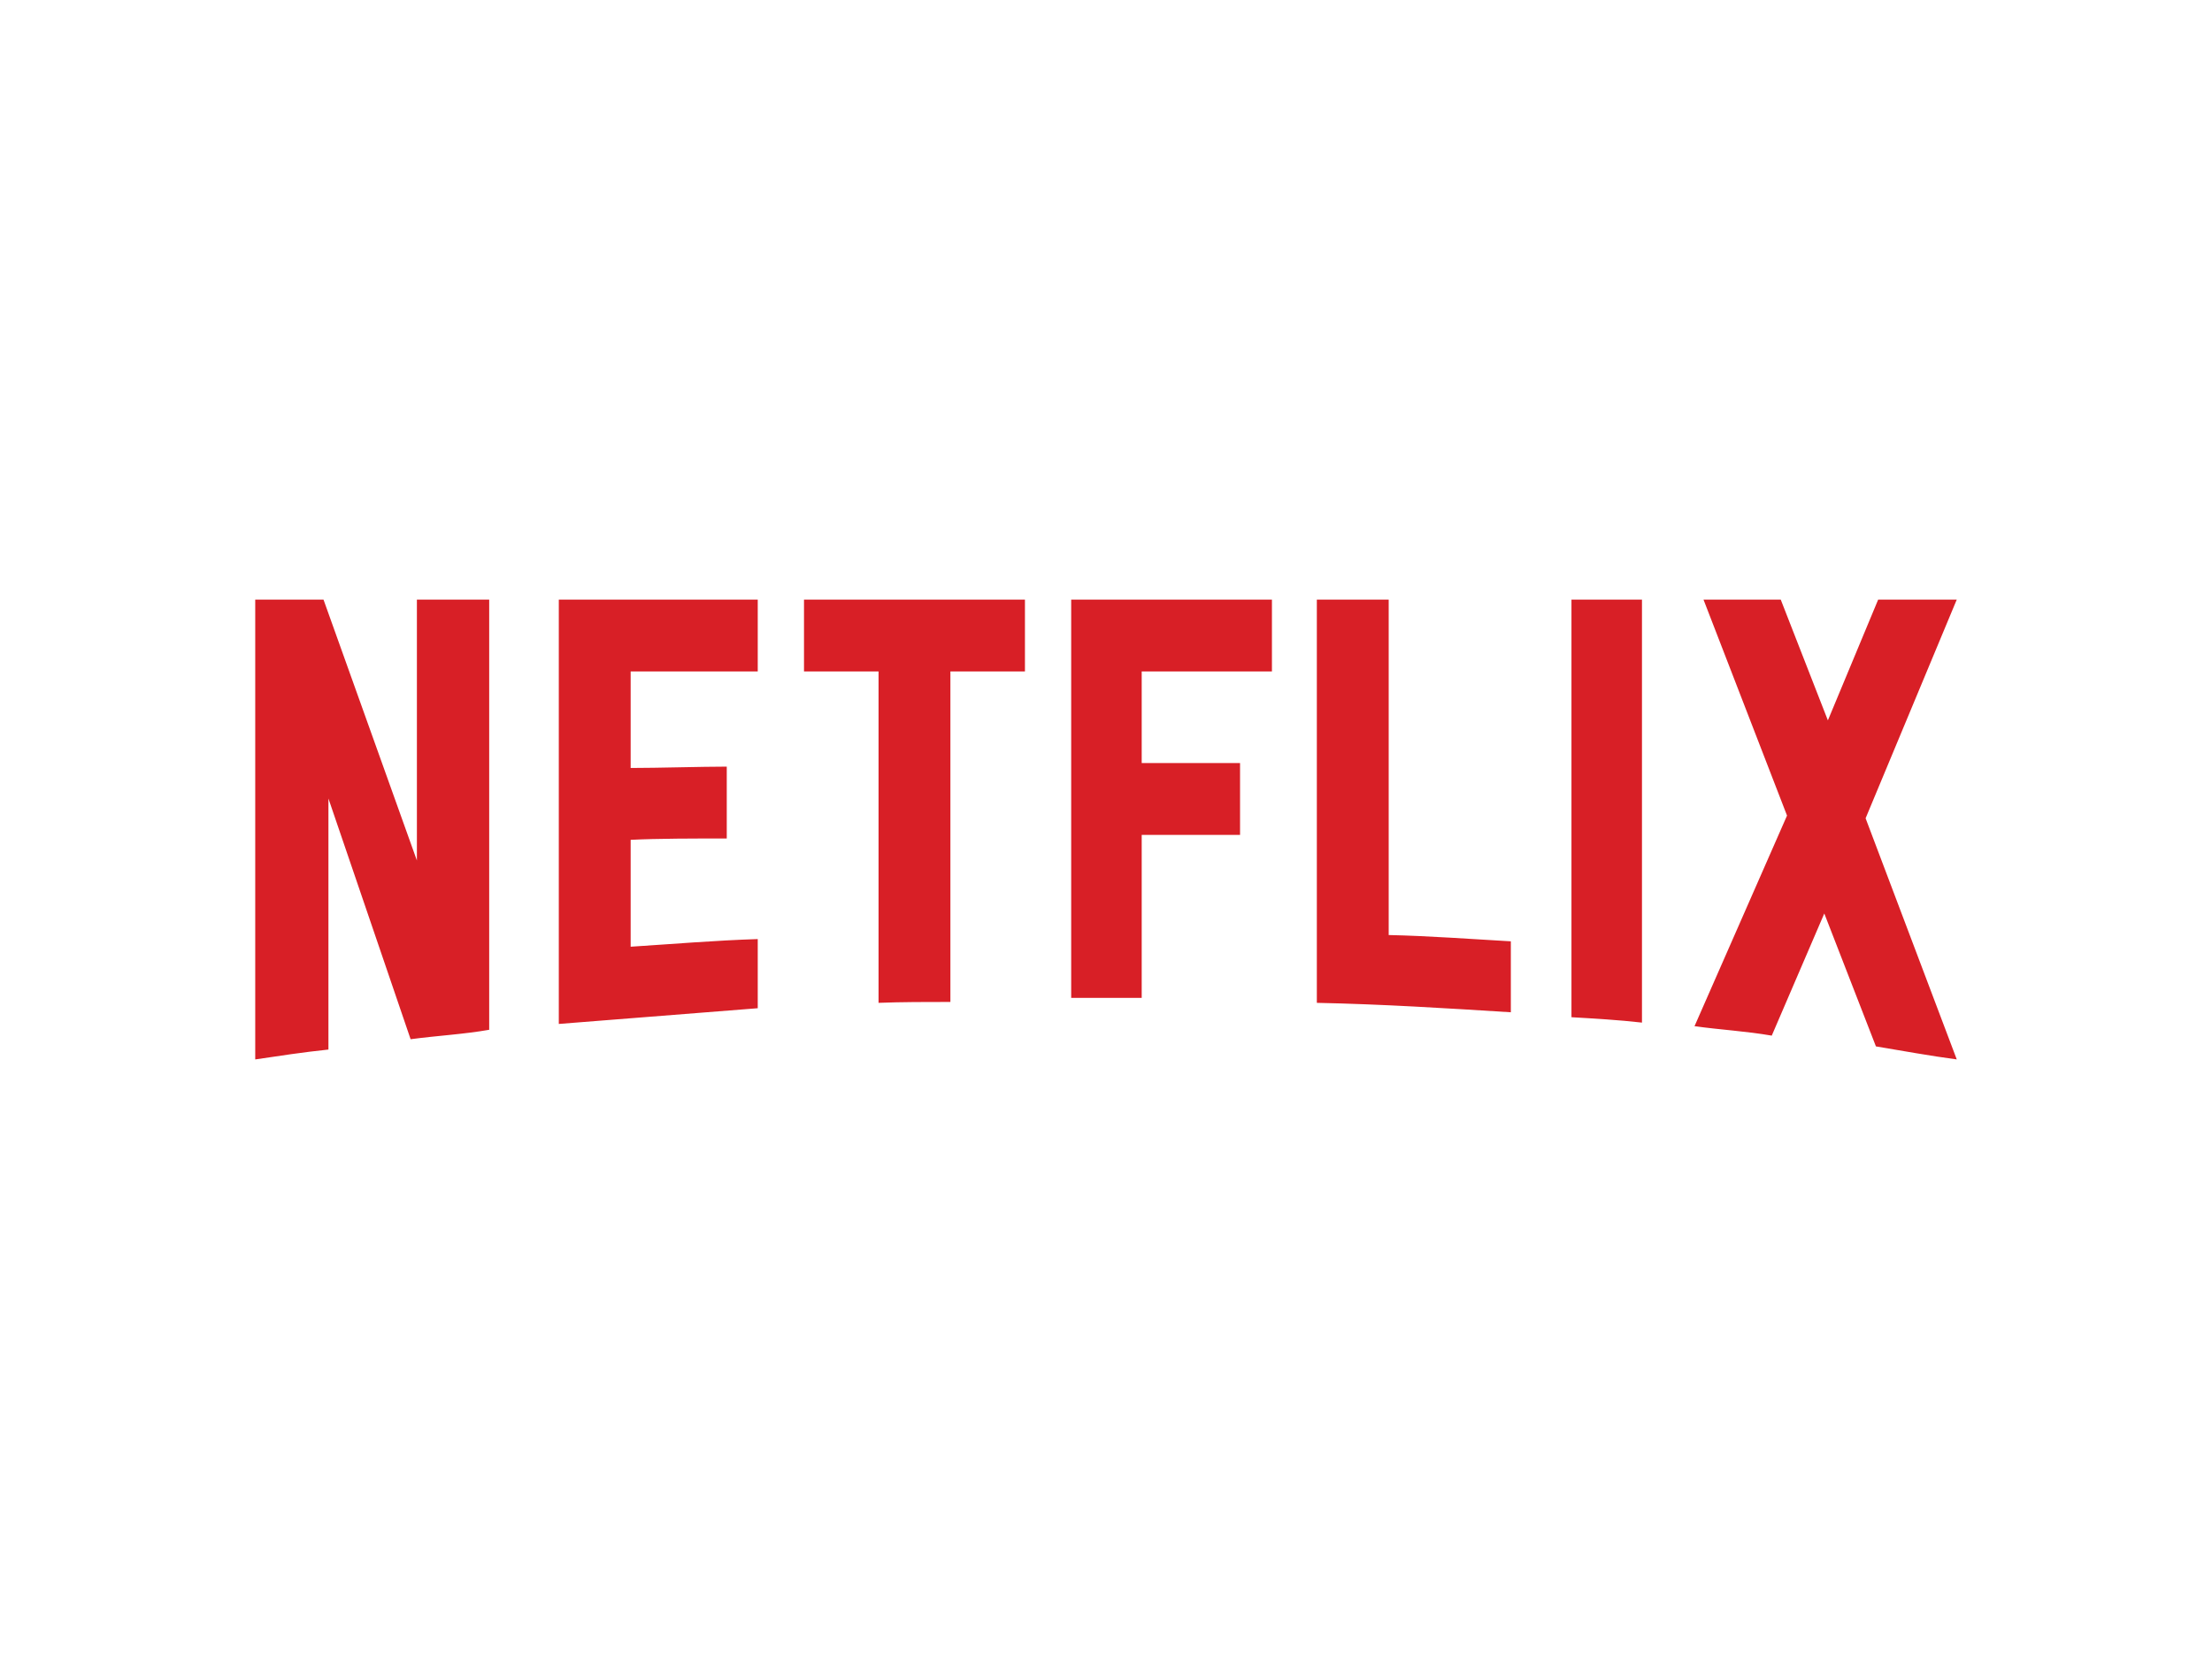
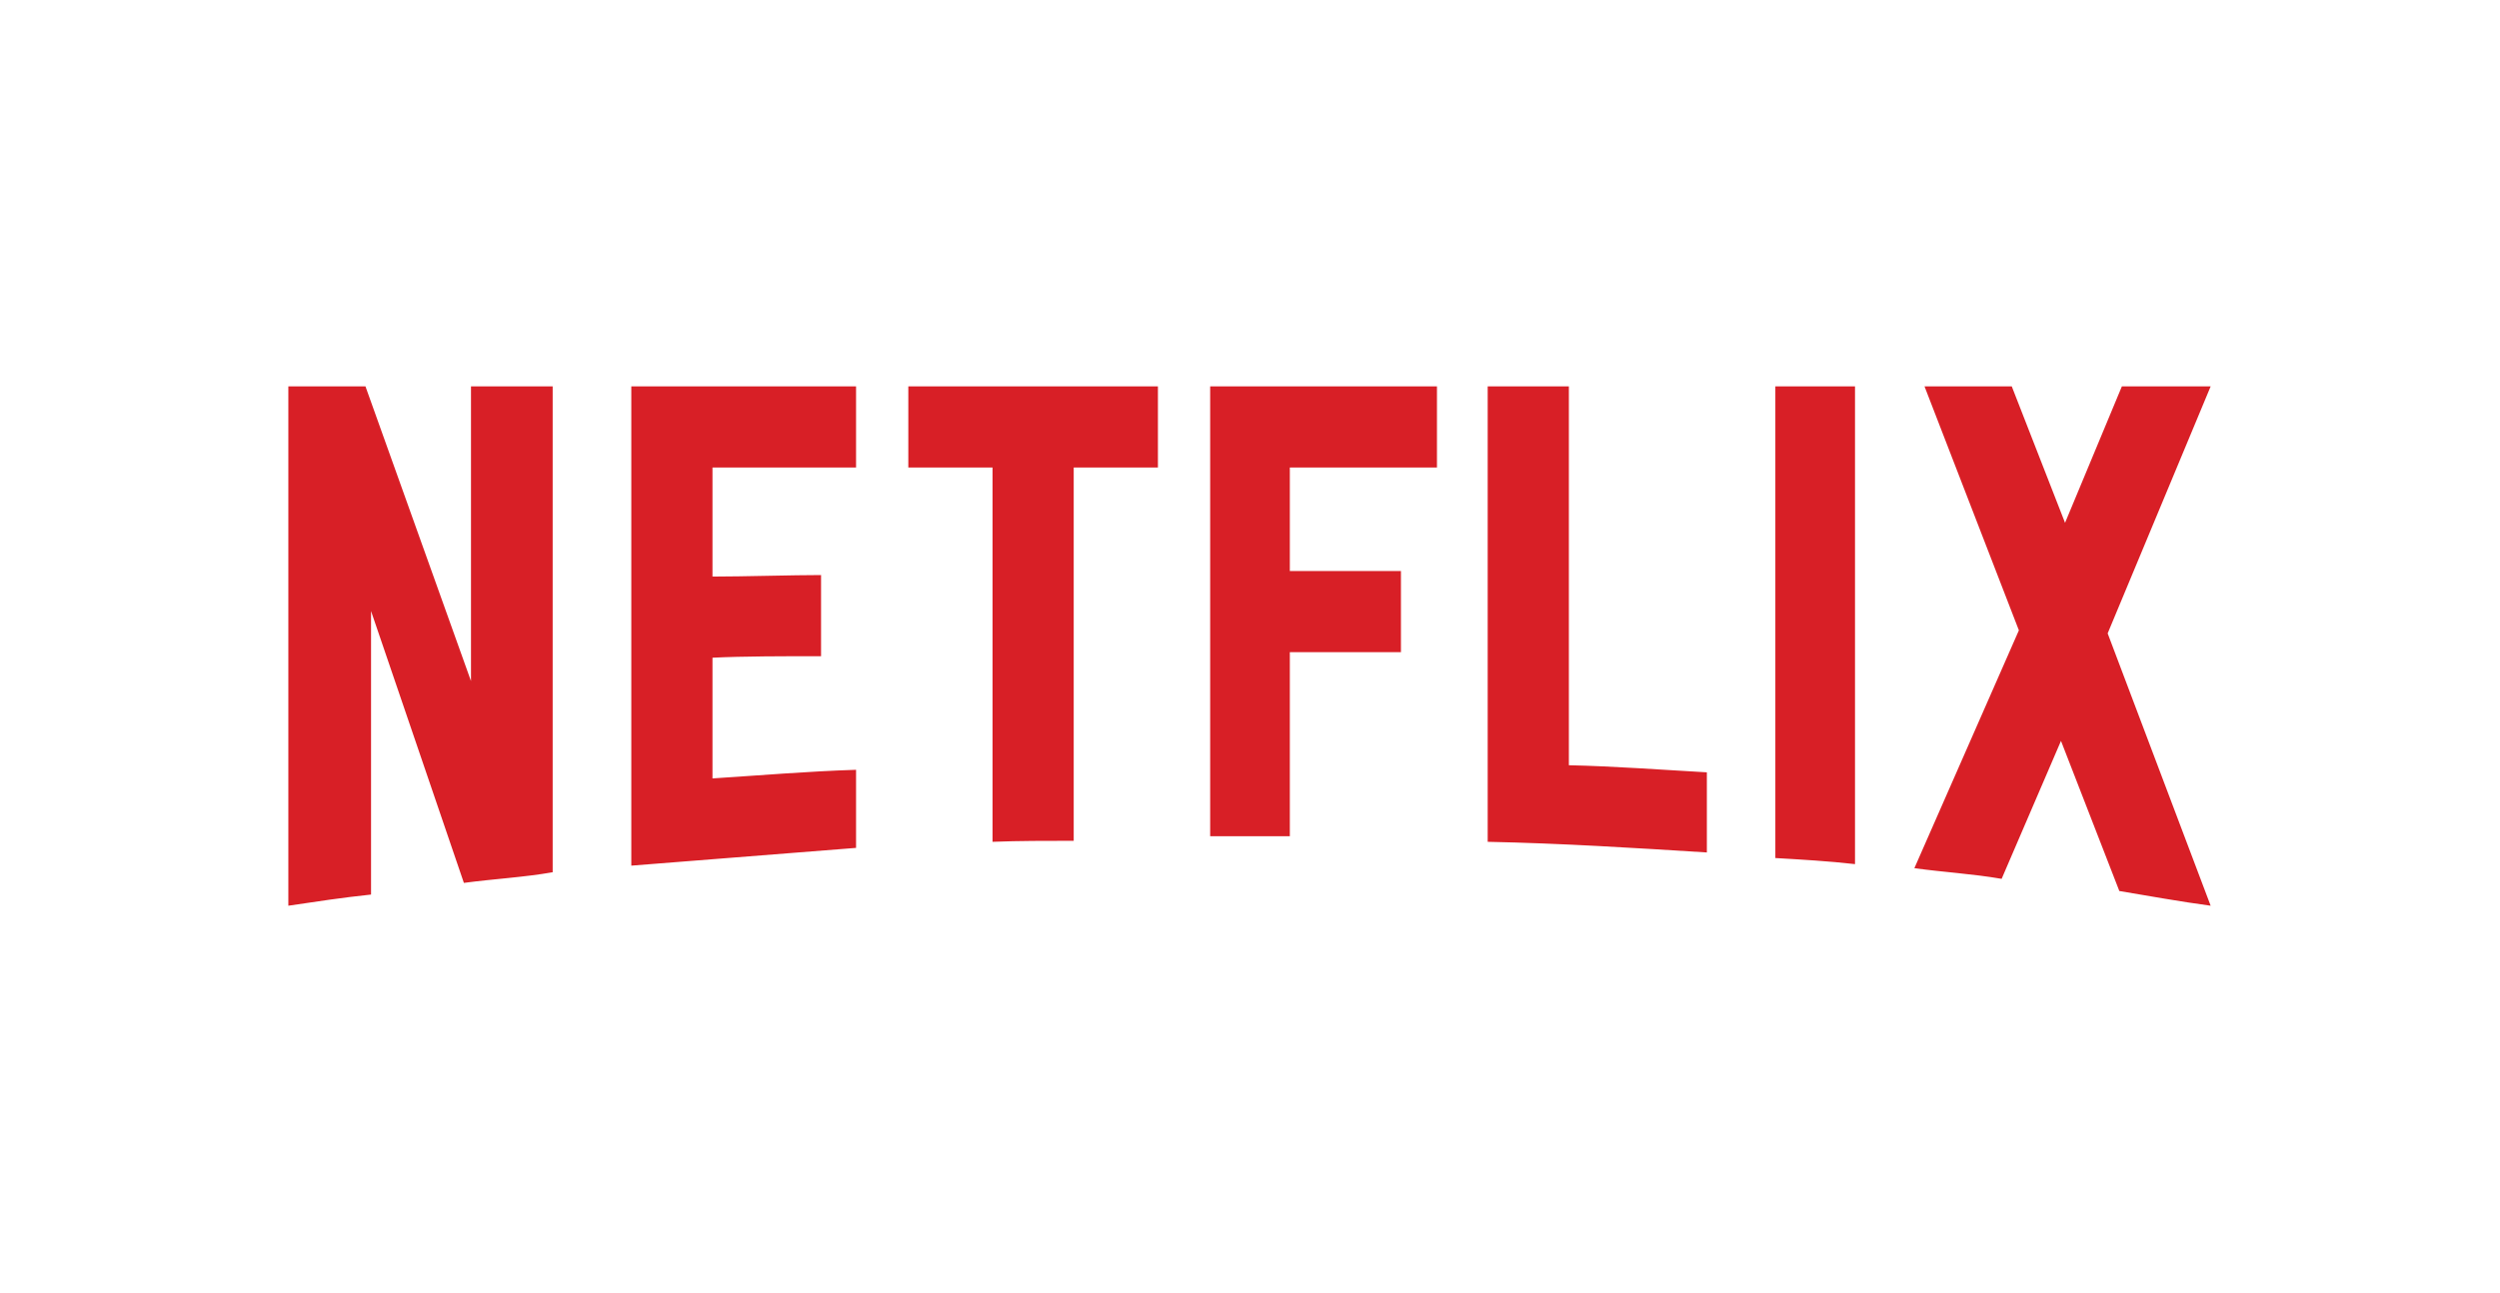
- <svg xmlns="http://www.w3.org/2000/svg" height="75" width="100" viewBox="-153.6 -69.186 1331.2 415.113">
+ <svg xmlns="http://www.w3.org/2000/svg" height="75" width="145" viewBox="-153.6 -69.186 1331.2 415.113">
  <path fill="#d81f26" d="M140.803 258.904c-15.404 2.705-31.079 3.516-47.294 5.676L44.051 119.724v151.073C28.647 272.418 14.594 274.58 0 276.742V0h41.08l56.212 157.021V0h43.511zm85.131-157.558c16.757 0 42.431-.811 57.835-.811v43.24c-19.189 0-41.619 0-57.835.811v64.322c25.405-1.621 50.809-3.785 76.482-4.596v41.617l-119.724 9.461V0h119.724v43.241h-76.482zm237.284-58.104h-44.862V242.15c-14.594 0-29.188 0-43.239.539V43.242h-44.862V0H463.22zm70.266 55.132h59.187v43.24h-59.187v98.104h-42.433V0h120.808v43.241h-78.375zm148.641 103.507c24.594.539 49.456 2.434 73.51 3.783v42.701c-38.646-2.434-77.293-4.863-116.75-5.676V0h43.24zm109.994 49.457c13.783.812 28.377 1.623 42.43 3.242V0h-42.43zM1024 0l-54.863 131.615L1024 276.742c-16.217-2.162-32.432-5.135-48.648-7.838l-31.078-79.994-31.617 73.51c-15.678-2.705-30.812-3.516-46.484-5.678l55.672-126.75L871.576 0h46.482l28.377 72.699L976.705 0z" />
</svg>
